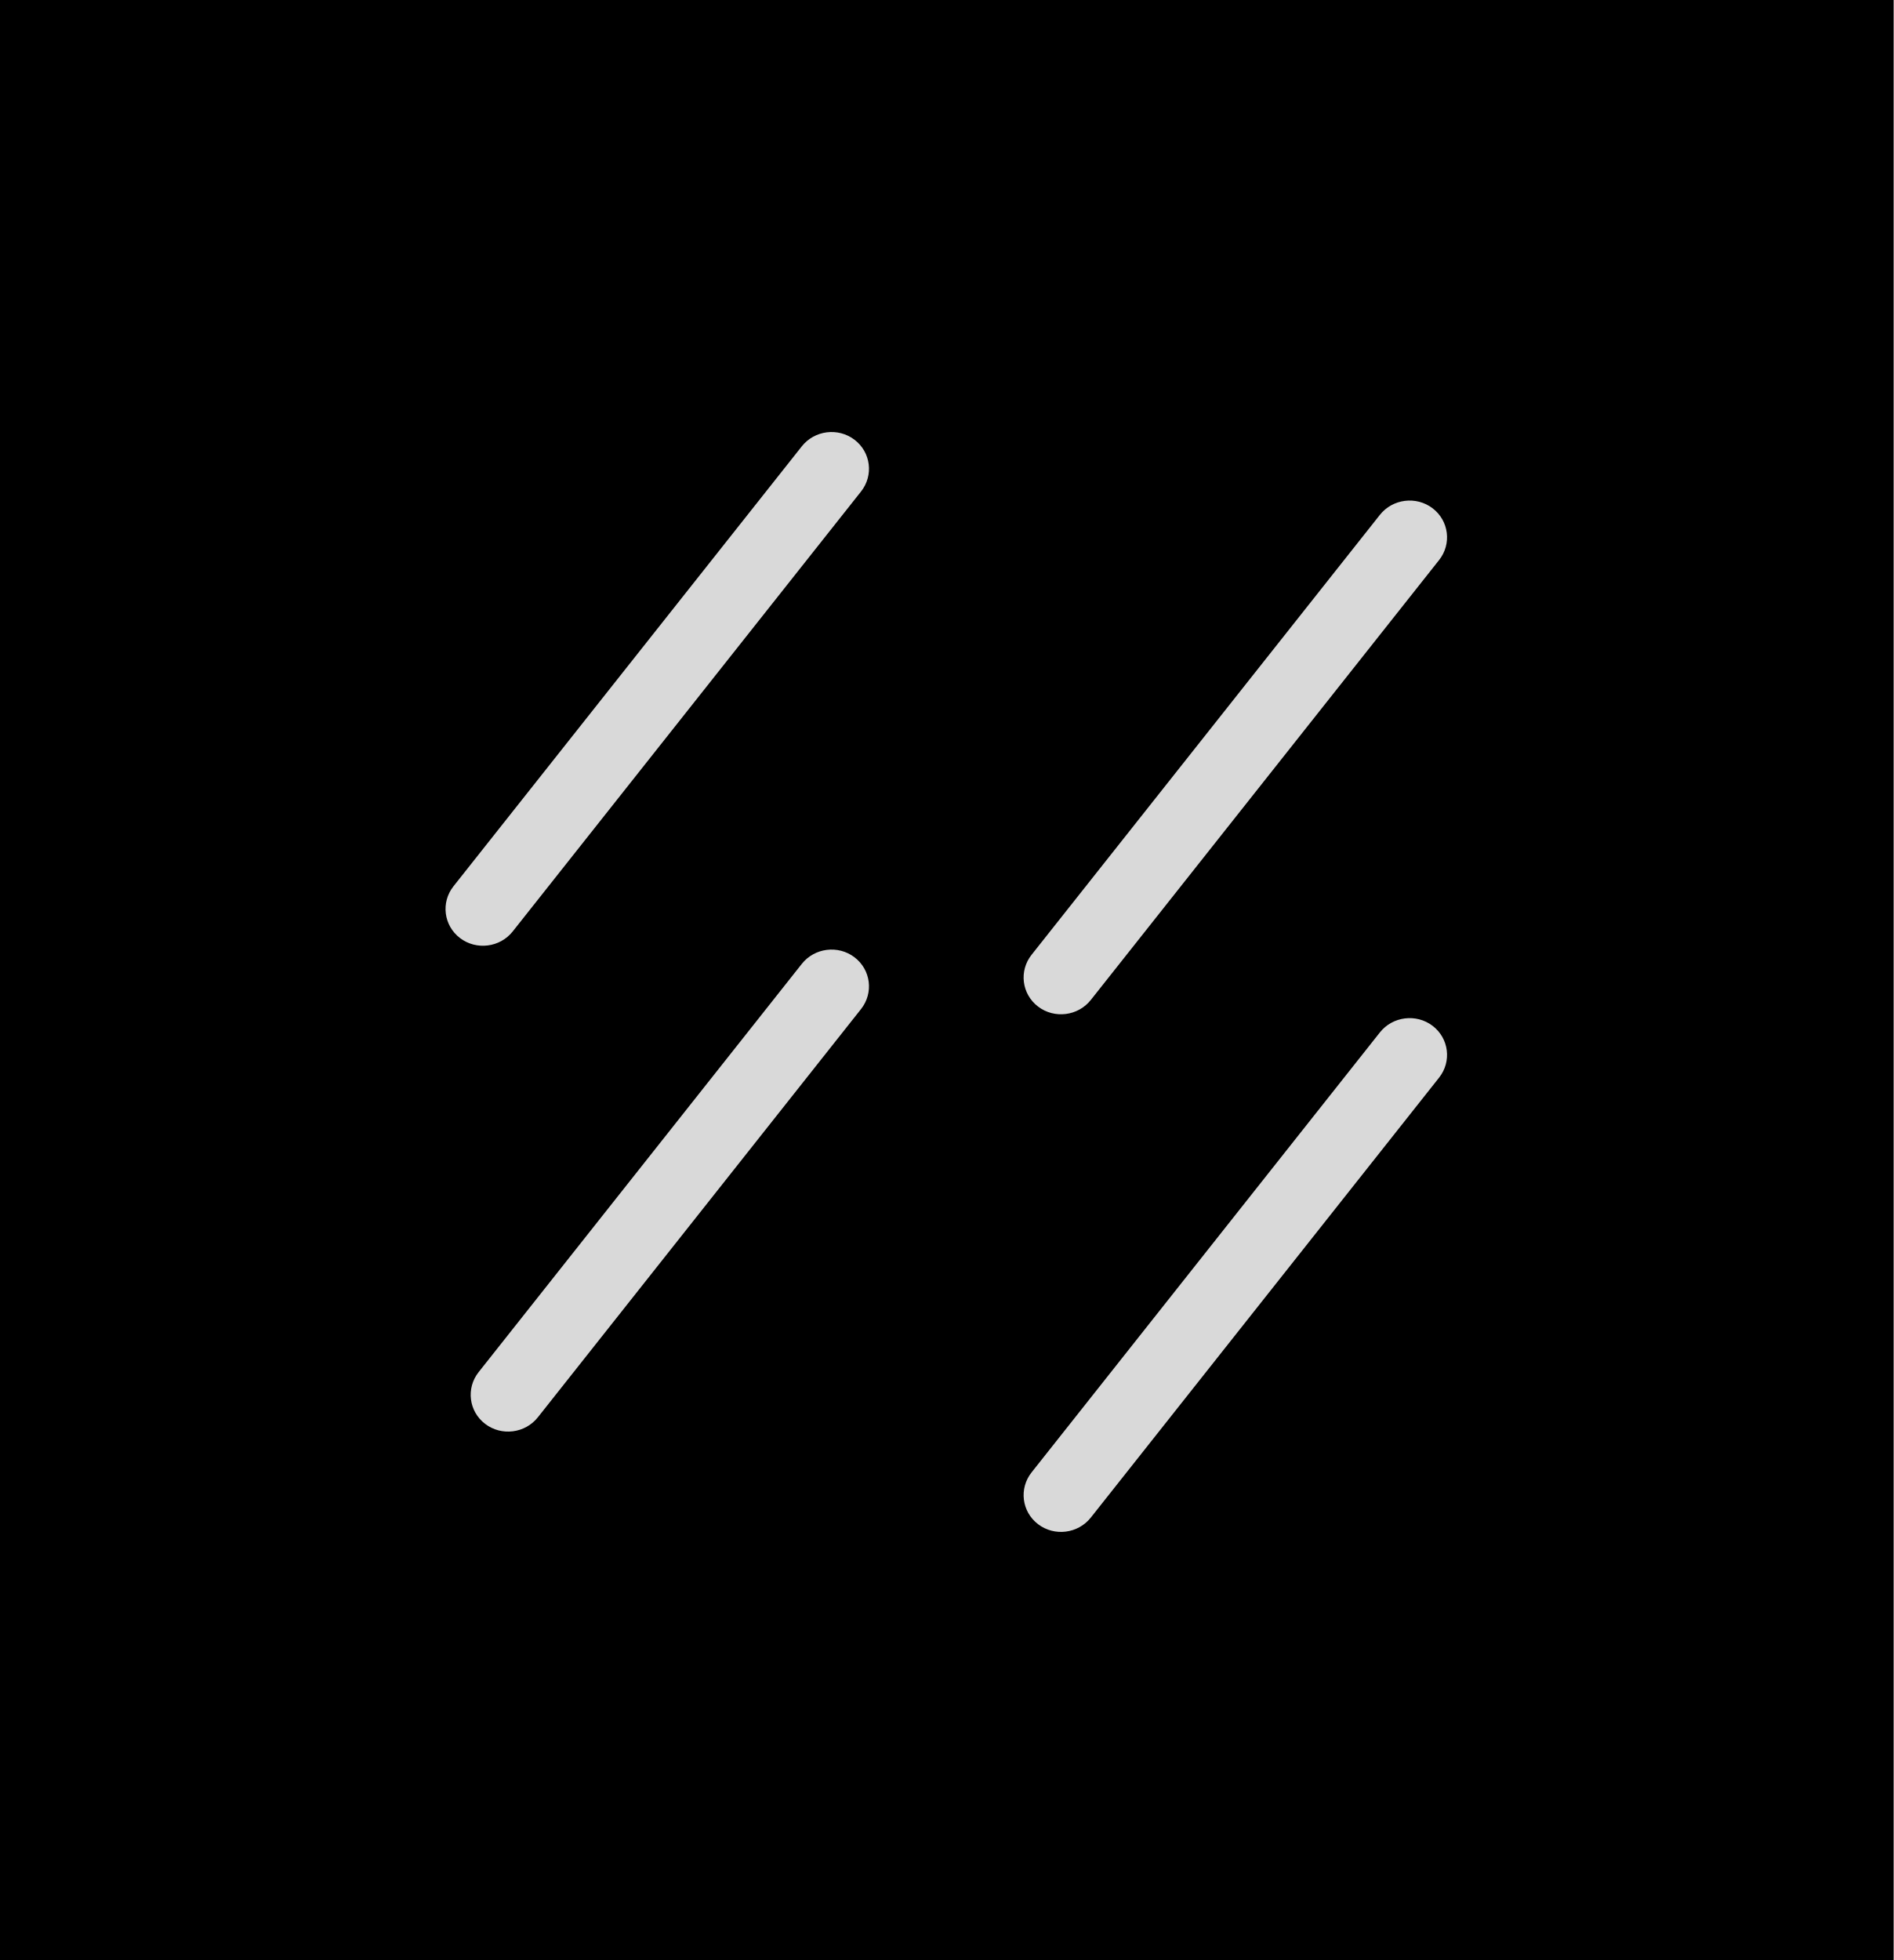
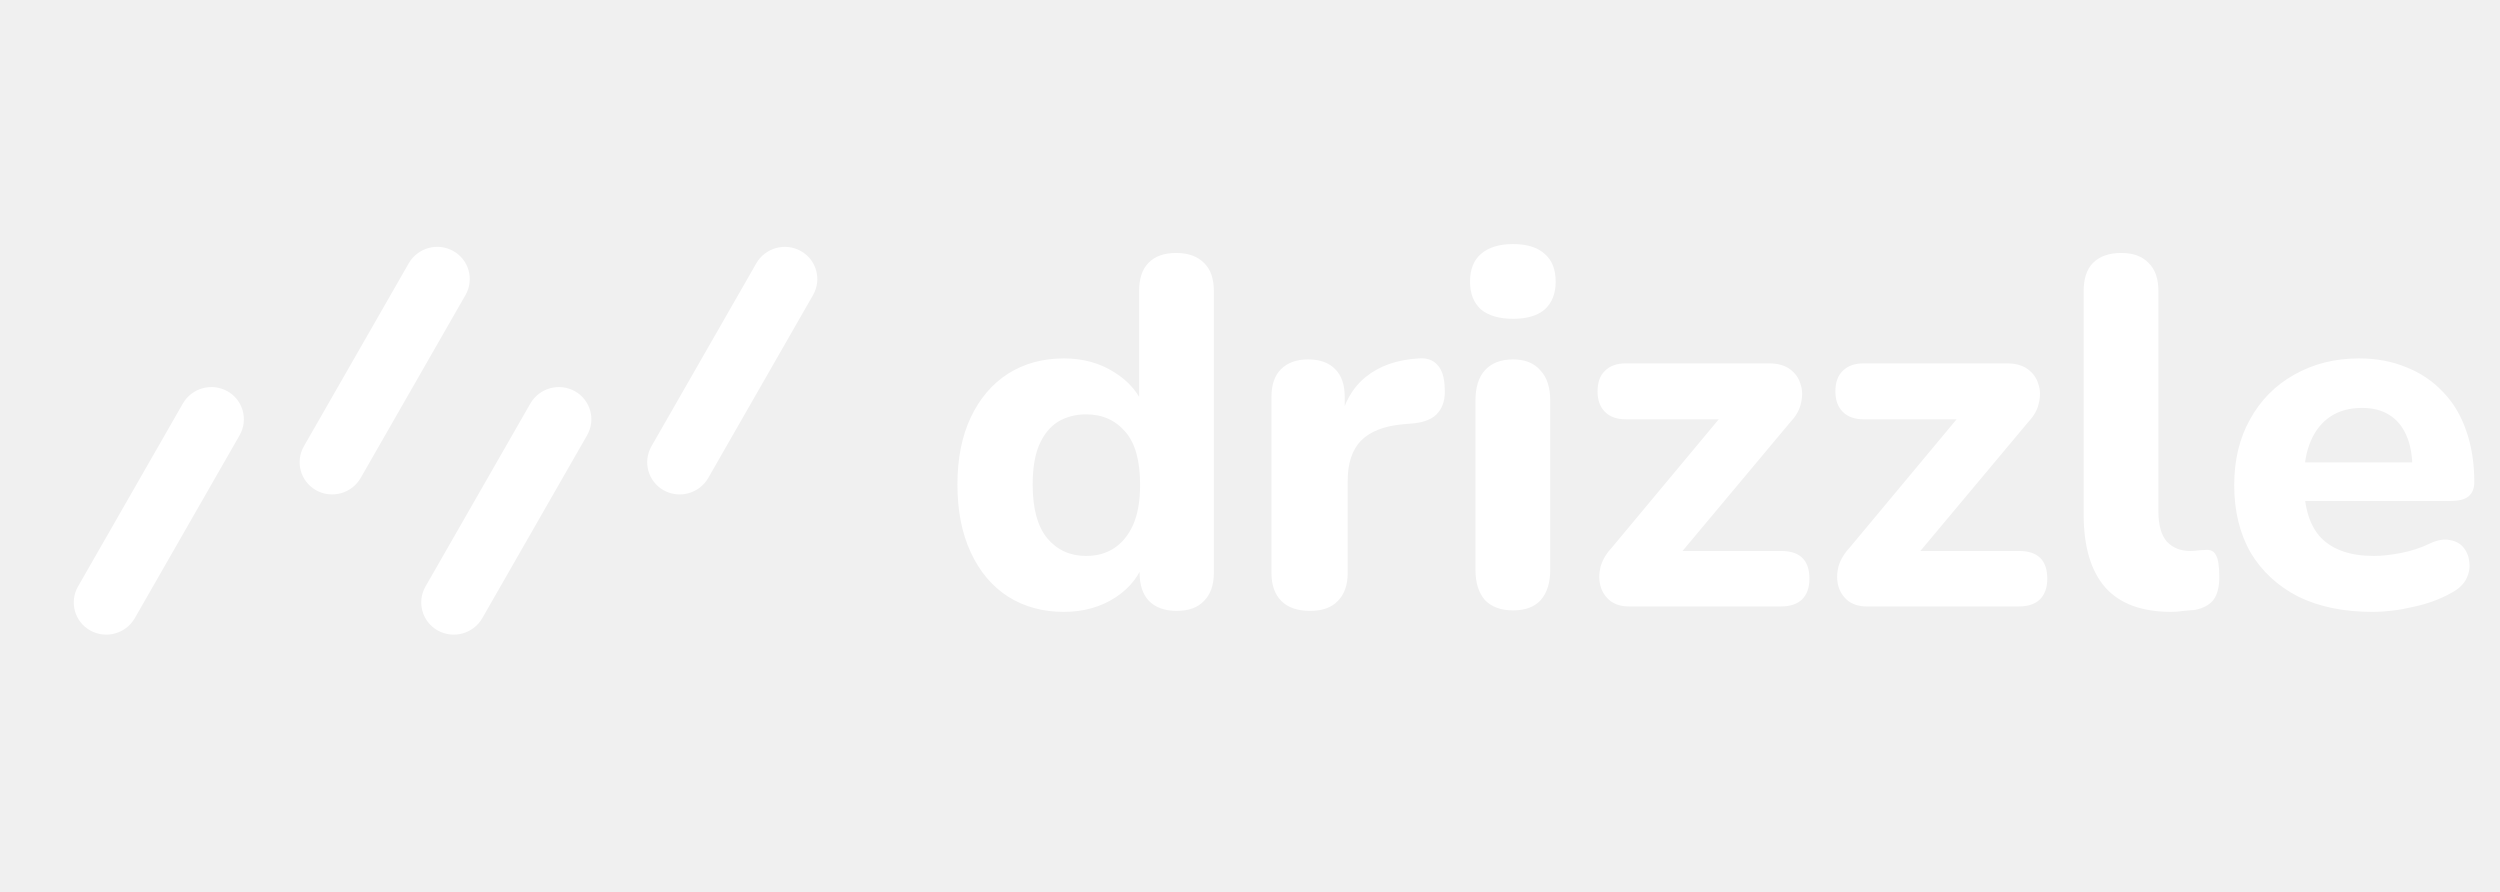
- <svg xmlns="http://www.w3.org/2000/svg" width="286" height="296" viewBox="0 0 286 296" fill="none">
-   <path d="M0 0H286V296H0V0Z" fill="black" />
-   <rect width="11.251" height="95.987" rx="5.625" transform="matrix(0.79536 0.606138 -0.620767 0.783995 124.585 63)" fill="#D9D9D9" />
-   <rect width="11.251" height="95.987" rx="5.625" transform="matrix(0.79536 0.606138 -0.620767 0.783995 211.893 73.3499)" fill="#D9D9D9" />
-   <rect width="11.252" height="89.875" rx="5.626" transform="matrix(0.79532 0.60619 -0.620715 0.784036 124.585 141.16)" fill="#D9D9D9" />
-   <rect width="11.252" height="95.995" rx="5.626" transform="matrix(0.79532 0.60619 -0.620715 0.784036 211.893 151.511)" fill="#D9D9D9" />
+ <svg xmlns="http://www.w3.org/2000/svg" viewBox="0 0 202 72" fill="#fff" data-astro-cid-42ewbp4n="">
+   <rect width="5.254" height="22.283" rx="2.627" transform="matrix(0.873028 0.48767 -0.497212 0.867629 16.0791 30.3292)" fill="#fff" data-astro-cid-42ewbp4n="" />
+   <rect width="5.254" height="22.283" rx="2.627" transform="matrix(0.873028 0.48767 -0.497212 0.867629 34.3301 19)" fill="" data-astro-cid-42ewbp4n="" />
+   <rect width="5.254" height="22.283" rx="2.627" transform="matrix(0.873028 0.48767 -0.497212 0.867629 62.4131 19.0005)" fill="#fff" data-astro-cid-42ewbp4n="" />
+   <rect width="5.254" height="22.283" rx="2.627" transform="matrix(0.873028 0.48767 -0.497212 0.867629 44.1562 30.3292)" fill="#fff" data-astro-cid-42ewbp4n="" />
+   <path d="M85.96 49.44C84.253 49.44 82.747 49.027 81.44 48.2C80.16 47.373 79.16 46.187 78.44 44.64C77.72 43.093 77.36 41.267 77.36 39.16C77.36 37.053 77.72 35.24 78.44 33.72C79.16 32.2 80.16 31.027 81.44 30.2C82.747 29.373 84.253 28.96 85.96 28.96C87.507 28.96 88.867 29.333 90.04 30.08C91.24 30.827 92.053 31.8 92.48 33H92.04V23.52C92.04 22.507 92.293 21.747 92.8 21.24C93.307 20.707 94.053 20.44 95.04 20.44C96 20.44 96.747 20.707 97.28 21.24C97.813 21.747 98.08 22.507 98.08 23.52V46.28C98.08 47.267 97.813 48.027 97.28 48.56C96.773 49.093 96.04 49.36 95.08 49.36C94.12 49.36 93.373 49.093 92.84 48.56C92.333 48.027 92.08 47.267 92.08 46.28V43.56L92.52 45.12C92.147 46.427 91.347 47.48 90.12 48.28C88.92 49.053 87.533 49.44 85.96 49.44ZM87.76 44.92C88.64 44.92 89.4 44.707 90.04 44.28C90.68 43.853 91.187 43.227 91.56 42.4C91.933 41.547 92.12 40.467 92.12 39.16C92.12 37.213 91.72 35.787 90.92 34.88C90.12 33.947 89.067 33.48 87.76 33.48C86.907 33.48 86.147 33.68 85.48 34.08C84.84 34.48 84.333 35.107 83.96 35.96C83.613 36.787 83.44 37.853 83.44 39.16C83.44 41.107 83.84 42.56 84.64 43.52C85.44 44.453 86.48 44.92 87.76 44.92ZM105.854 49.36C104.841 49.36 104.067 49.093 103.534 48.56C103.001 48.027 102.734 47.267 102.734 46.28V32.08C102.734 31.093 102.987 30.347 103.494 29.84C104.027 29.307 104.761 29.04 105.694 29.04C106.654 29.04 107.387 29.307 107.894 29.84C108.401 30.347 108.654 31.093 108.654 32.08V34.16H108.254C108.574 32.56 109.281 31.32 110.374 30.44C111.467 29.56 112.881 29.067 114.614 28.96C115.281 28.907 115.787 29.08 116.134 29.48C116.507 29.853 116.707 30.48 116.734 31.36C116.787 32.187 116.614 32.84 116.214 33.32C115.841 33.8 115.201 34.093 114.294 34.2L113.374 34.28C111.854 34.413 110.721 34.853 109.974 35.6C109.254 36.347 108.894 37.427 108.894 38.84V46.28C108.894 47.267 108.627 48.027 108.094 48.56C107.587 49.093 106.841 49.36 105.854 49.36ZM122.258 49.32C121.272 49.32 120.512 49.04 119.978 48.48C119.472 47.893 119.218 47.08 119.218 46.04V32.36C119.218 31.293 119.472 30.48 119.978 29.92C120.512 29.333 121.272 29.04 122.258 29.04C123.218 29.04 123.952 29.333 124.458 29.92C124.992 30.48 125.258 31.293 125.258 32.36V46.04C125.258 47.08 125.005 47.893 124.498 48.48C123.992 49.04 123.245 49.32 122.258 49.32ZM122.258 25.76C121.138 25.76 120.272 25.507 119.658 25C119.072 24.467 118.778 23.72 118.778 22.76C118.778 21.773 119.072 21.027 119.658 20.52C120.272 19.987 121.138 19.72 122.258 19.72C123.378 19.72 124.232 19.987 124.818 20.52C125.405 21.027 125.698 21.773 125.698 22.76C125.698 23.72 125.405 24.467 124.818 25C124.232 25.507 123.378 25.76 122.258 25.76ZM131.602 49C131.015 49 130.522 48.853 130.122 48.56C129.722 48.24 129.455 47.84 129.322 47.36C129.188 46.88 129.188 46.36 129.322 45.8C129.482 45.24 129.788 44.72 130.242 44.24L140.042 32.48V33.88H131.362C130.642 33.88 130.082 33.68 129.682 33.28C129.282 32.88 129.082 32.333 129.082 31.64C129.082 30.893 129.282 30.333 129.682 29.96C130.082 29.56 130.642 29.36 131.362 29.36H142.922C143.642 29.36 144.215 29.52 144.642 29.84C145.068 30.16 145.348 30.56 145.482 31.04C145.642 31.493 145.655 32 145.522 32.56C145.415 33.093 145.135 33.6 144.682 34.08L134.642 46.08V44.52H143.922C145.442 44.52 146.202 45.267 146.202 46.76C146.202 47.48 146.002 48.04 145.602 48.44C145.202 48.813 144.642 49 143.922 49H131.602ZM150.82 49C150.234 49 149.74 48.853 149.34 48.56C148.94 48.24 148.674 47.84 148.54 47.36C148.407 46.88 148.407 46.36 148.54 45.8C148.7 45.24 149.007 44.72 149.46 44.24L159.26 32.48V33.88H150.58C149.86 33.88 149.3 33.68 148.9 33.28C148.5 32.88 148.3 32.333 148.3 31.64C148.3 30.893 148.5 30.333 148.9 29.96C149.3 29.56 149.86 29.36 150.58 29.36H162.14C162.86 29.36 163.434 29.52 163.86 29.84C164.287 30.16 164.567 30.56 164.7 31.04C164.86 31.493 164.874 32 164.74 32.56C164.634 33.093 164.354 33.6 163.9 34.08L153.86 46.08V44.52H163.14C164.66 44.52 165.42 45.267 165.42 46.76C165.42 47.48 165.22 48.04 164.82 48.44C164.42 48.813 163.86 49 163.14 49H150.82ZM175.439 49.44C173.066 49.44 171.292 48.787 170.119 47.48C168.946 46.147 168.359 44.173 168.359 41.56V23.52C168.359 22.507 168.612 21.747 169.119 21.24C169.652 20.707 170.412 20.44 171.399 20.44C172.359 20.44 173.092 20.707 173.599 21.24C174.132 21.747 174.399 22.507 174.399 23.52V41.32C174.399 42.413 174.626 43.227 175.079 43.76C175.559 44.267 176.186 44.52 176.959 44.52C177.172 44.52 177.372 44.507 177.559 44.48C177.746 44.453 177.946 44.44 178.159 44.44C178.586 44.387 178.879 44.52 179.039 44.84C179.226 45.133 179.319 45.733 179.319 46.64C179.319 47.44 179.159 48.053 178.839 48.48C178.519 48.88 178.026 49.147 177.359 49.28C177.092 49.307 176.786 49.333 176.439 49.36C176.092 49.413 175.759 49.44 175.439 49.44ZM191.684 49.44C189.364 49.44 187.364 49.027 185.684 48.2C184.031 47.347 182.751 46.16 181.844 44.64C180.964 43.093 180.524 41.28 180.524 39.2C180.524 37.173 180.951 35.4 181.804 33.88C182.657 32.333 183.844 31.133 185.364 30.28C186.911 29.4 188.657 28.96 190.604 28.96C192.017 28.96 193.297 29.2 194.444 29.68C195.591 30.133 196.577 30.8 197.404 31.68C198.231 32.533 198.857 33.587 199.284 34.84C199.711 36.067 199.924 37.44 199.924 38.96C199.924 39.467 199.764 39.853 199.444 40.12C199.124 40.36 198.657 40.48 198.044 40.48H185.484V37.36H195.564L194.924 37.92C194.924 36.827 194.764 35.92 194.444 35.2C194.124 34.453 193.657 33.893 193.044 33.52C192.457 33.147 191.724 32.96 190.844 32.96C189.857 32.96 189.017 33.187 188.324 33.64C187.631 34.093 187.097 34.747 186.724 35.6C186.351 36.453 186.164 37.48 186.164 38.68V39C186.164 41.027 186.631 42.52 187.564 43.48C188.524 44.44 189.937 44.92 191.804 44.92C192.444 44.92 193.177 44.84 194.004 44.68C194.831 44.52 195.604 44.267 196.324 43.92C196.937 43.627 197.484 43.533 197.964 43.64C198.444 43.72 198.817 43.933 199.084 44.28C199.351 44.627 199.497 45.027 199.524 45.48C199.577 45.933 199.484 46.387 199.244 46.84C199.004 47.267 198.604 47.627 198.044 47.92C197.137 48.427 196.111 48.8 194.964 49.04C193.844 49.307 192.751 49.44 191.684 49.44Z" fill="#fff" data-astro-cid-42ewbp4n="" />
</svg>
